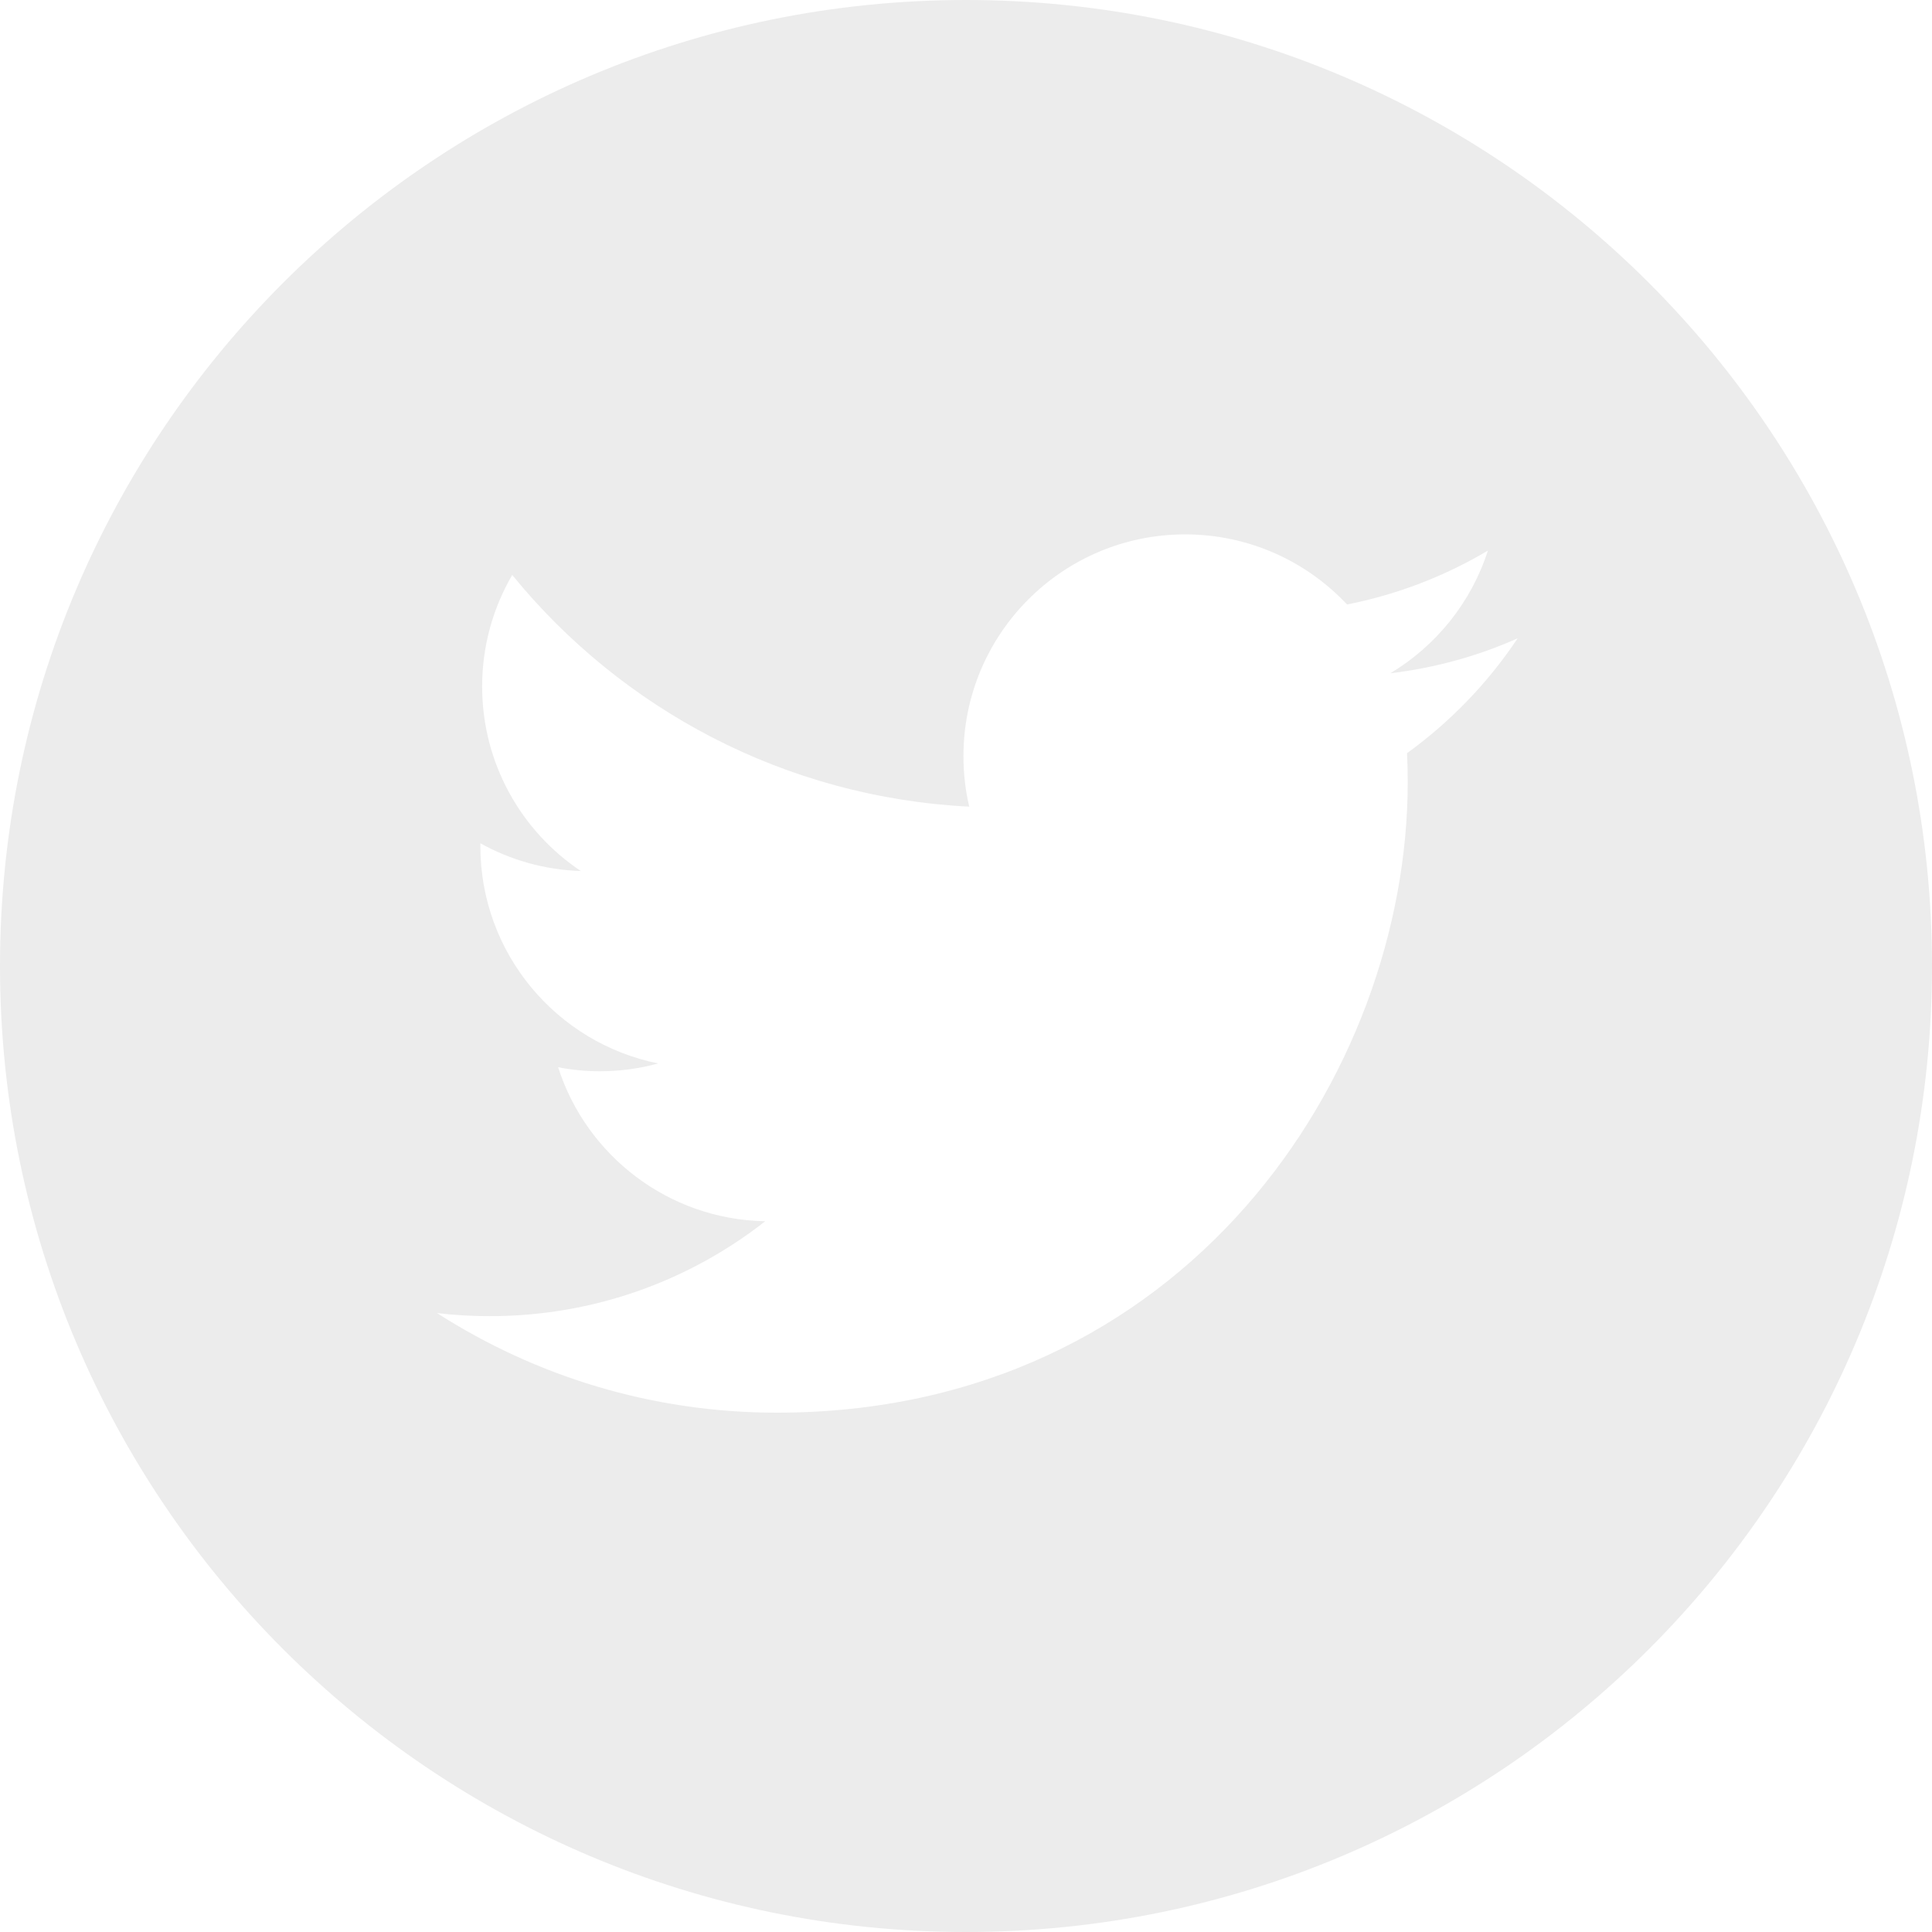
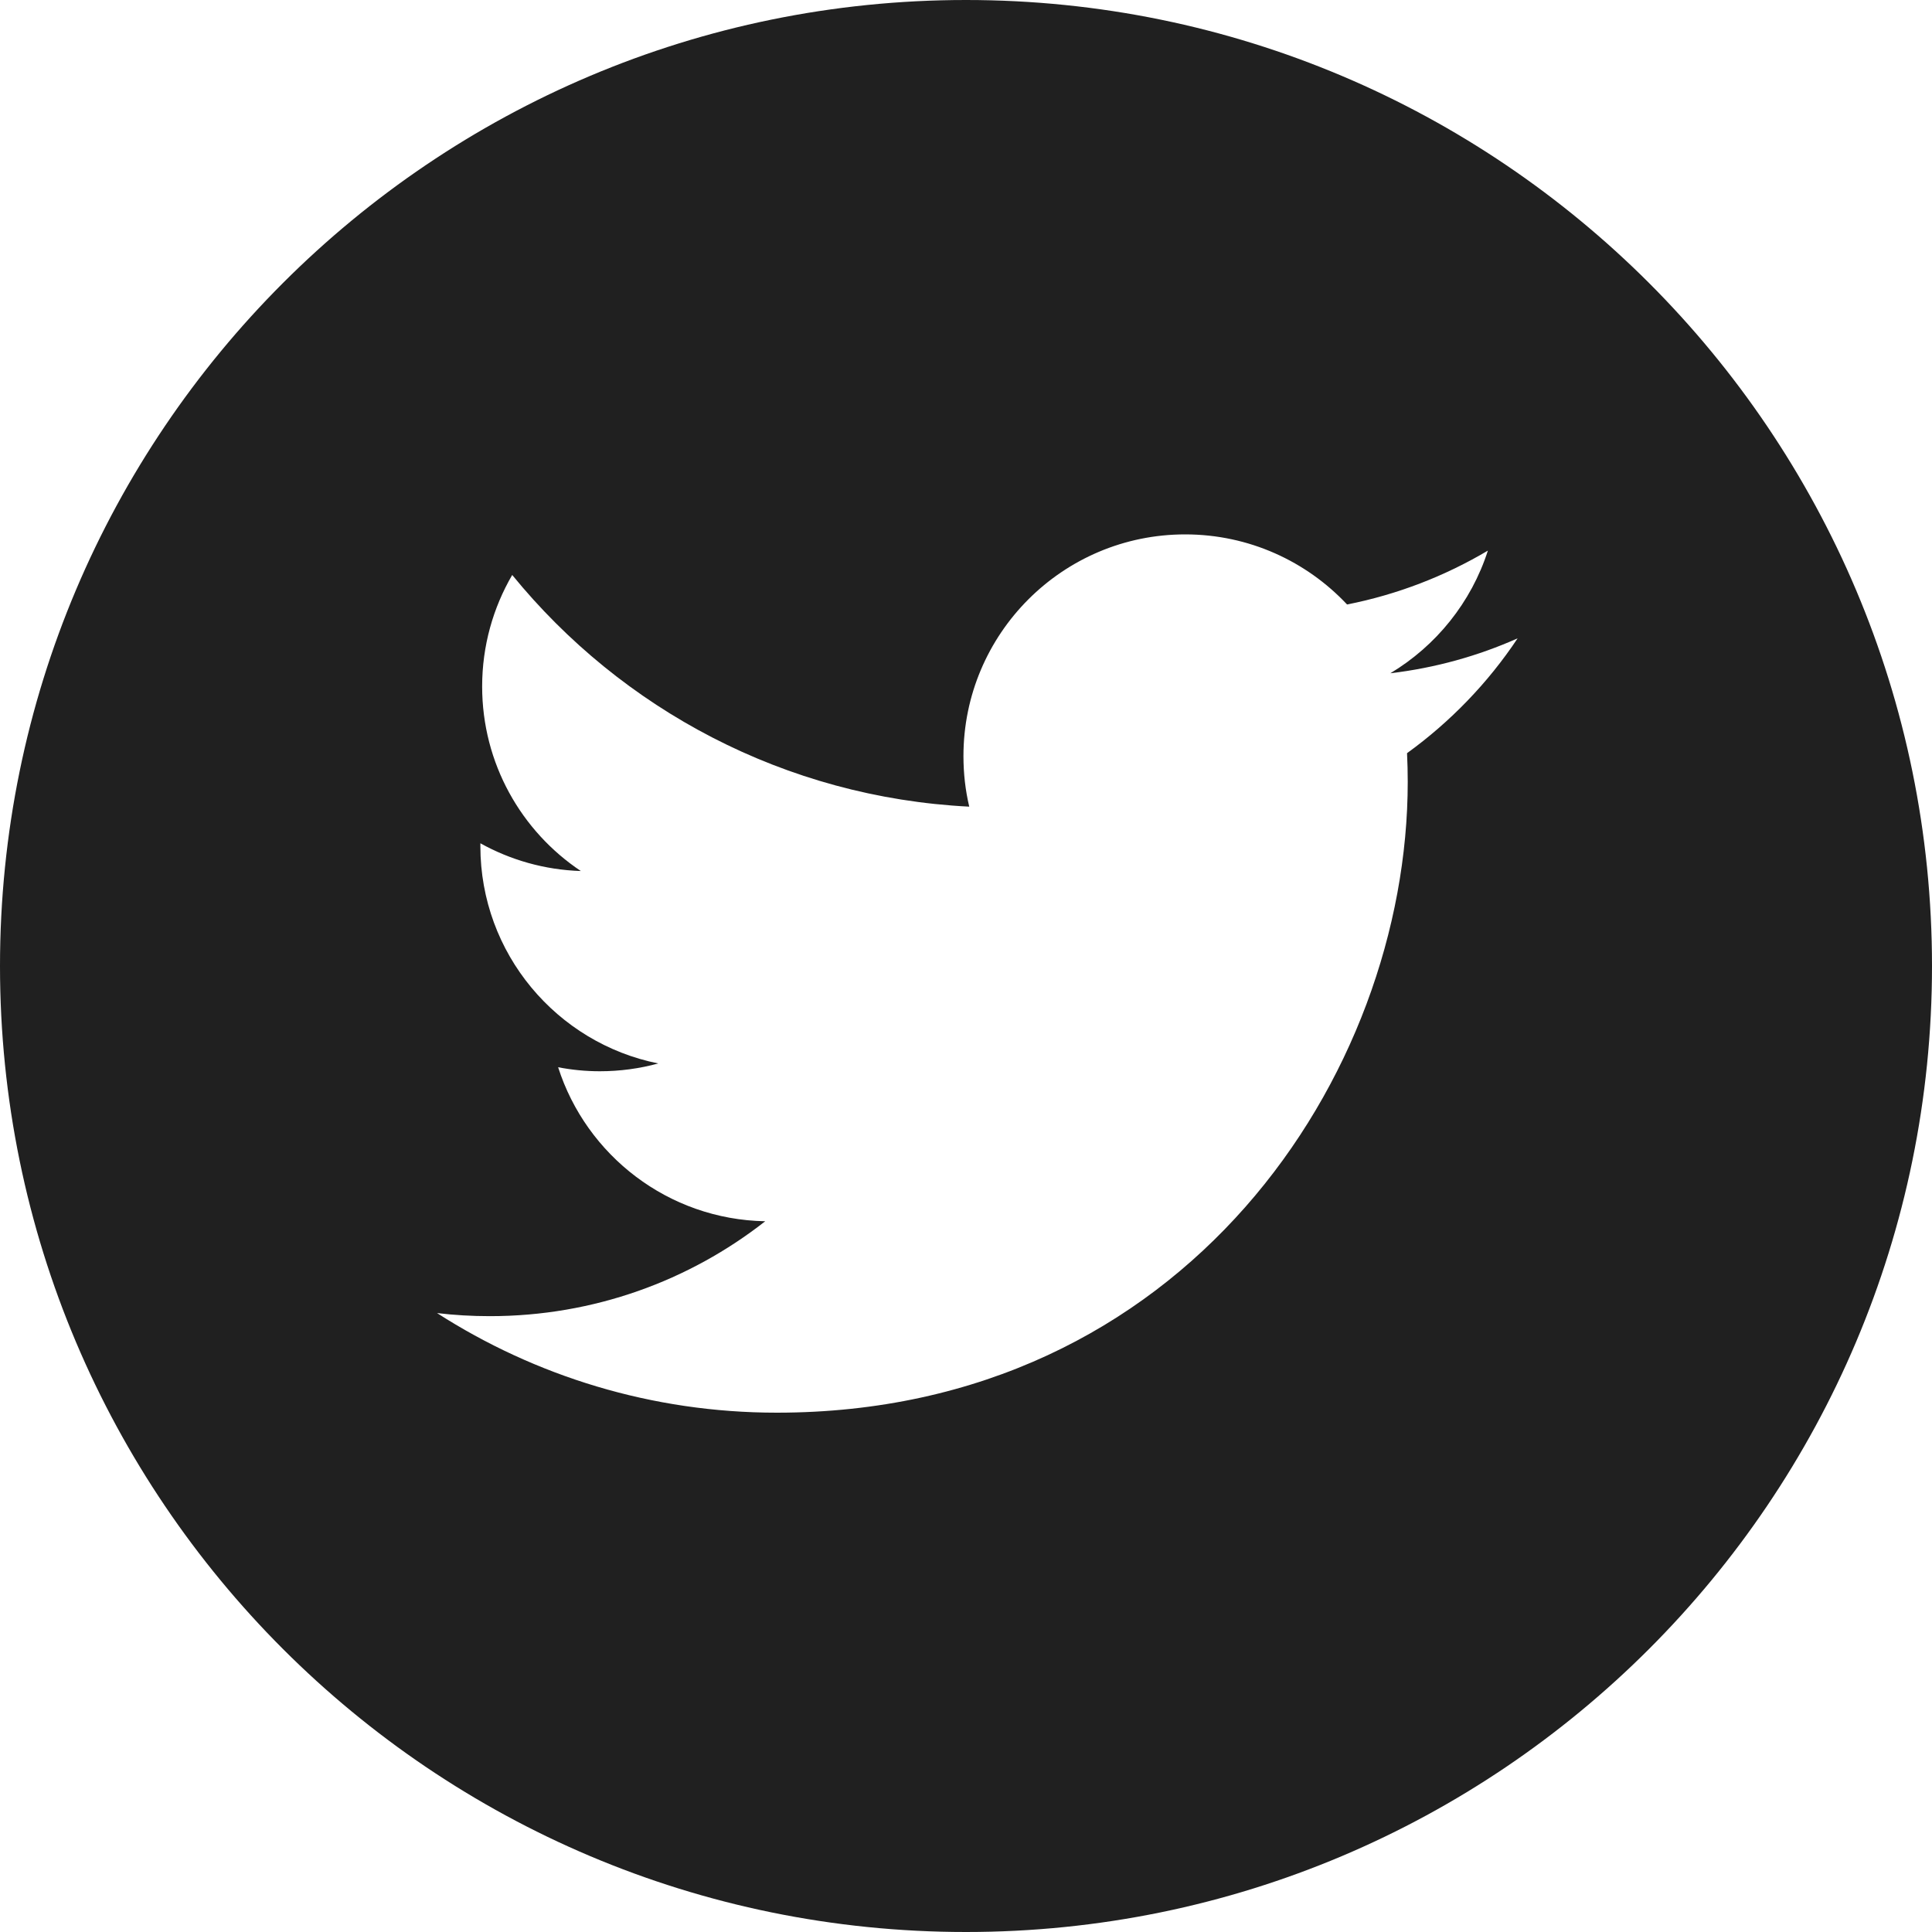
<svg xmlns="http://www.w3.org/2000/svg" width="25" height="25" viewBox="0 0 25 25" fill="none">
-   <path d="M12.5 0C5.598 0 0 5.598 0 12.5C0 19.402 5.598 25 12.5 25C19.402 25 25 19.402 25 12.5C25 5.598 19.402 0 12.5 0ZM18.207 9.746C18.213 9.869 18.216 9.993 18.216 10.117C18.216 13.908 15.33 18.28 10.052 18.28H10.053H10.052C8.432 18.28 6.924 17.805 5.655 16.991C5.879 17.018 6.108 17.031 6.339 17.031C7.683 17.031 8.92 16.573 9.902 15.803C8.646 15.78 7.587 14.95 7.222 13.81C7.397 13.844 7.577 13.862 7.761 13.862C8.023 13.862 8.277 13.827 8.518 13.761C7.205 13.498 6.216 12.338 6.216 10.949C6.216 10.936 6.216 10.924 6.216 10.912C6.603 11.127 7.045 11.256 7.516 11.271C6.746 10.757 6.239 9.878 6.239 8.883C6.239 8.357 6.381 7.864 6.628 7.44C8.043 9.176 10.157 10.318 12.542 10.438C12.492 10.228 12.467 10.009 12.467 9.784C12.467 8.2 13.752 6.915 15.336 6.915C16.162 6.915 16.907 7.264 17.431 7.822C18.084 7.693 18.698 7.454 19.253 7.125C19.038 7.795 18.583 8.357 17.991 8.712C18.571 8.643 19.124 8.489 19.638 8.26C19.255 8.836 18.767 9.341 18.207 9.746Z" fill="#ECECEC" />
+   <path d="M12.5 0C5.598 0 0 5.598 0 12.5C0 19.402 5.598 25 12.5 25C19.402 25 25 19.402 25 12.5C25 5.598 19.402 0 12.5 0ZM18.207 9.746C18.213 9.869 18.216 9.993 18.216 10.117C18.216 13.908 15.33 18.28 10.052 18.28H10.053H10.052C8.432 18.28 6.924 17.805 5.655 16.991C5.879 17.018 6.108 17.031 6.339 17.031C7.683 17.031 8.92 16.573 9.902 15.803C8.646 15.78 7.587 14.95 7.222 13.81C7.397 13.844 7.577 13.862 7.761 13.862C8.023 13.862 8.277 13.827 8.518 13.761C7.205 13.498 6.216 12.338 6.216 10.949C6.216 10.936 6.216 10.924 6.216 10.912C6.603 11.127 7.045 11.256 7.516 11.271C6.746 10.757 6.239 9.878 6.239 8.883C6.239 8.357 6.381 7.864 6.628 7.44C8.043 9.176 10.157 10.318 12.542 10.438C12.492 10.228 12.467 10.009 12.467 9.784C12.467 8.2 13.752 6.915 15.336 6.915C16.162 6.915 16.907 7.264 17.431 7.822C18.084 7.693 18.698 7.454 19.253 7.125C19.038 7.795 18.583 8.357 17.991 8.712C18.571 8.643 19.124 8.489 19.638 8.26C19.255 8.836 18.767 9.341 18.207 9.746Z" fill="#202020" />
</svg>
